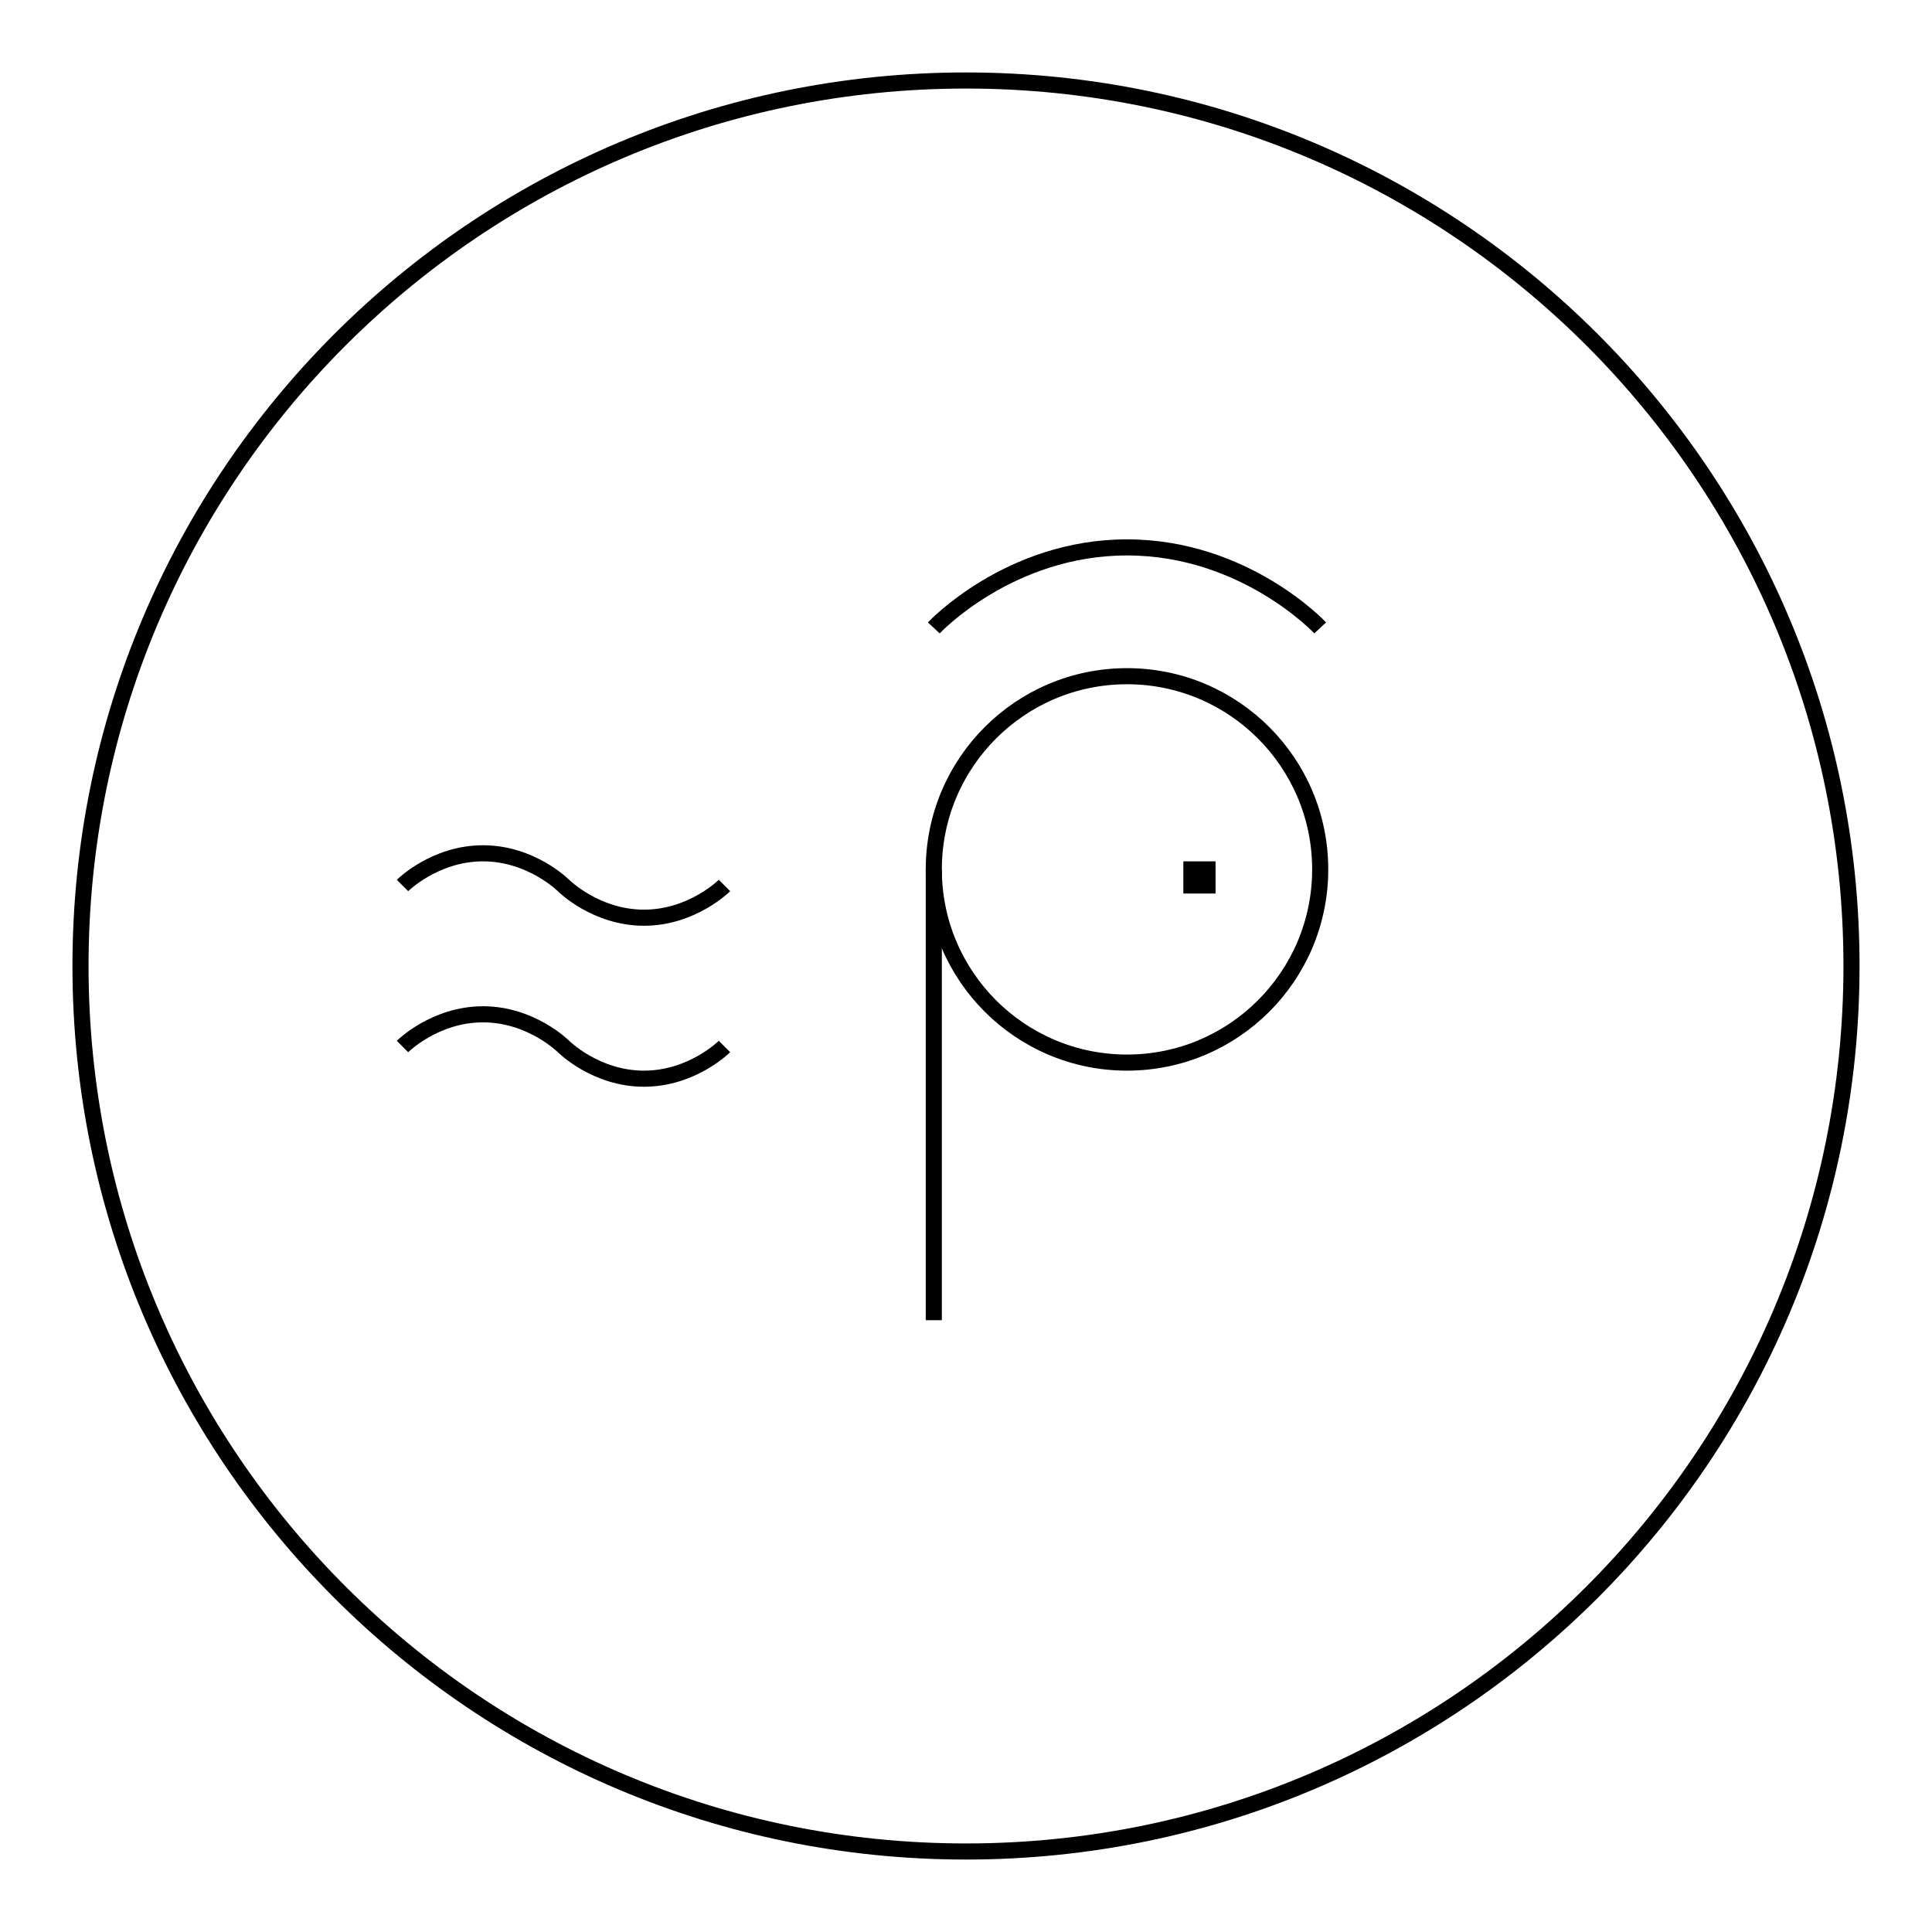
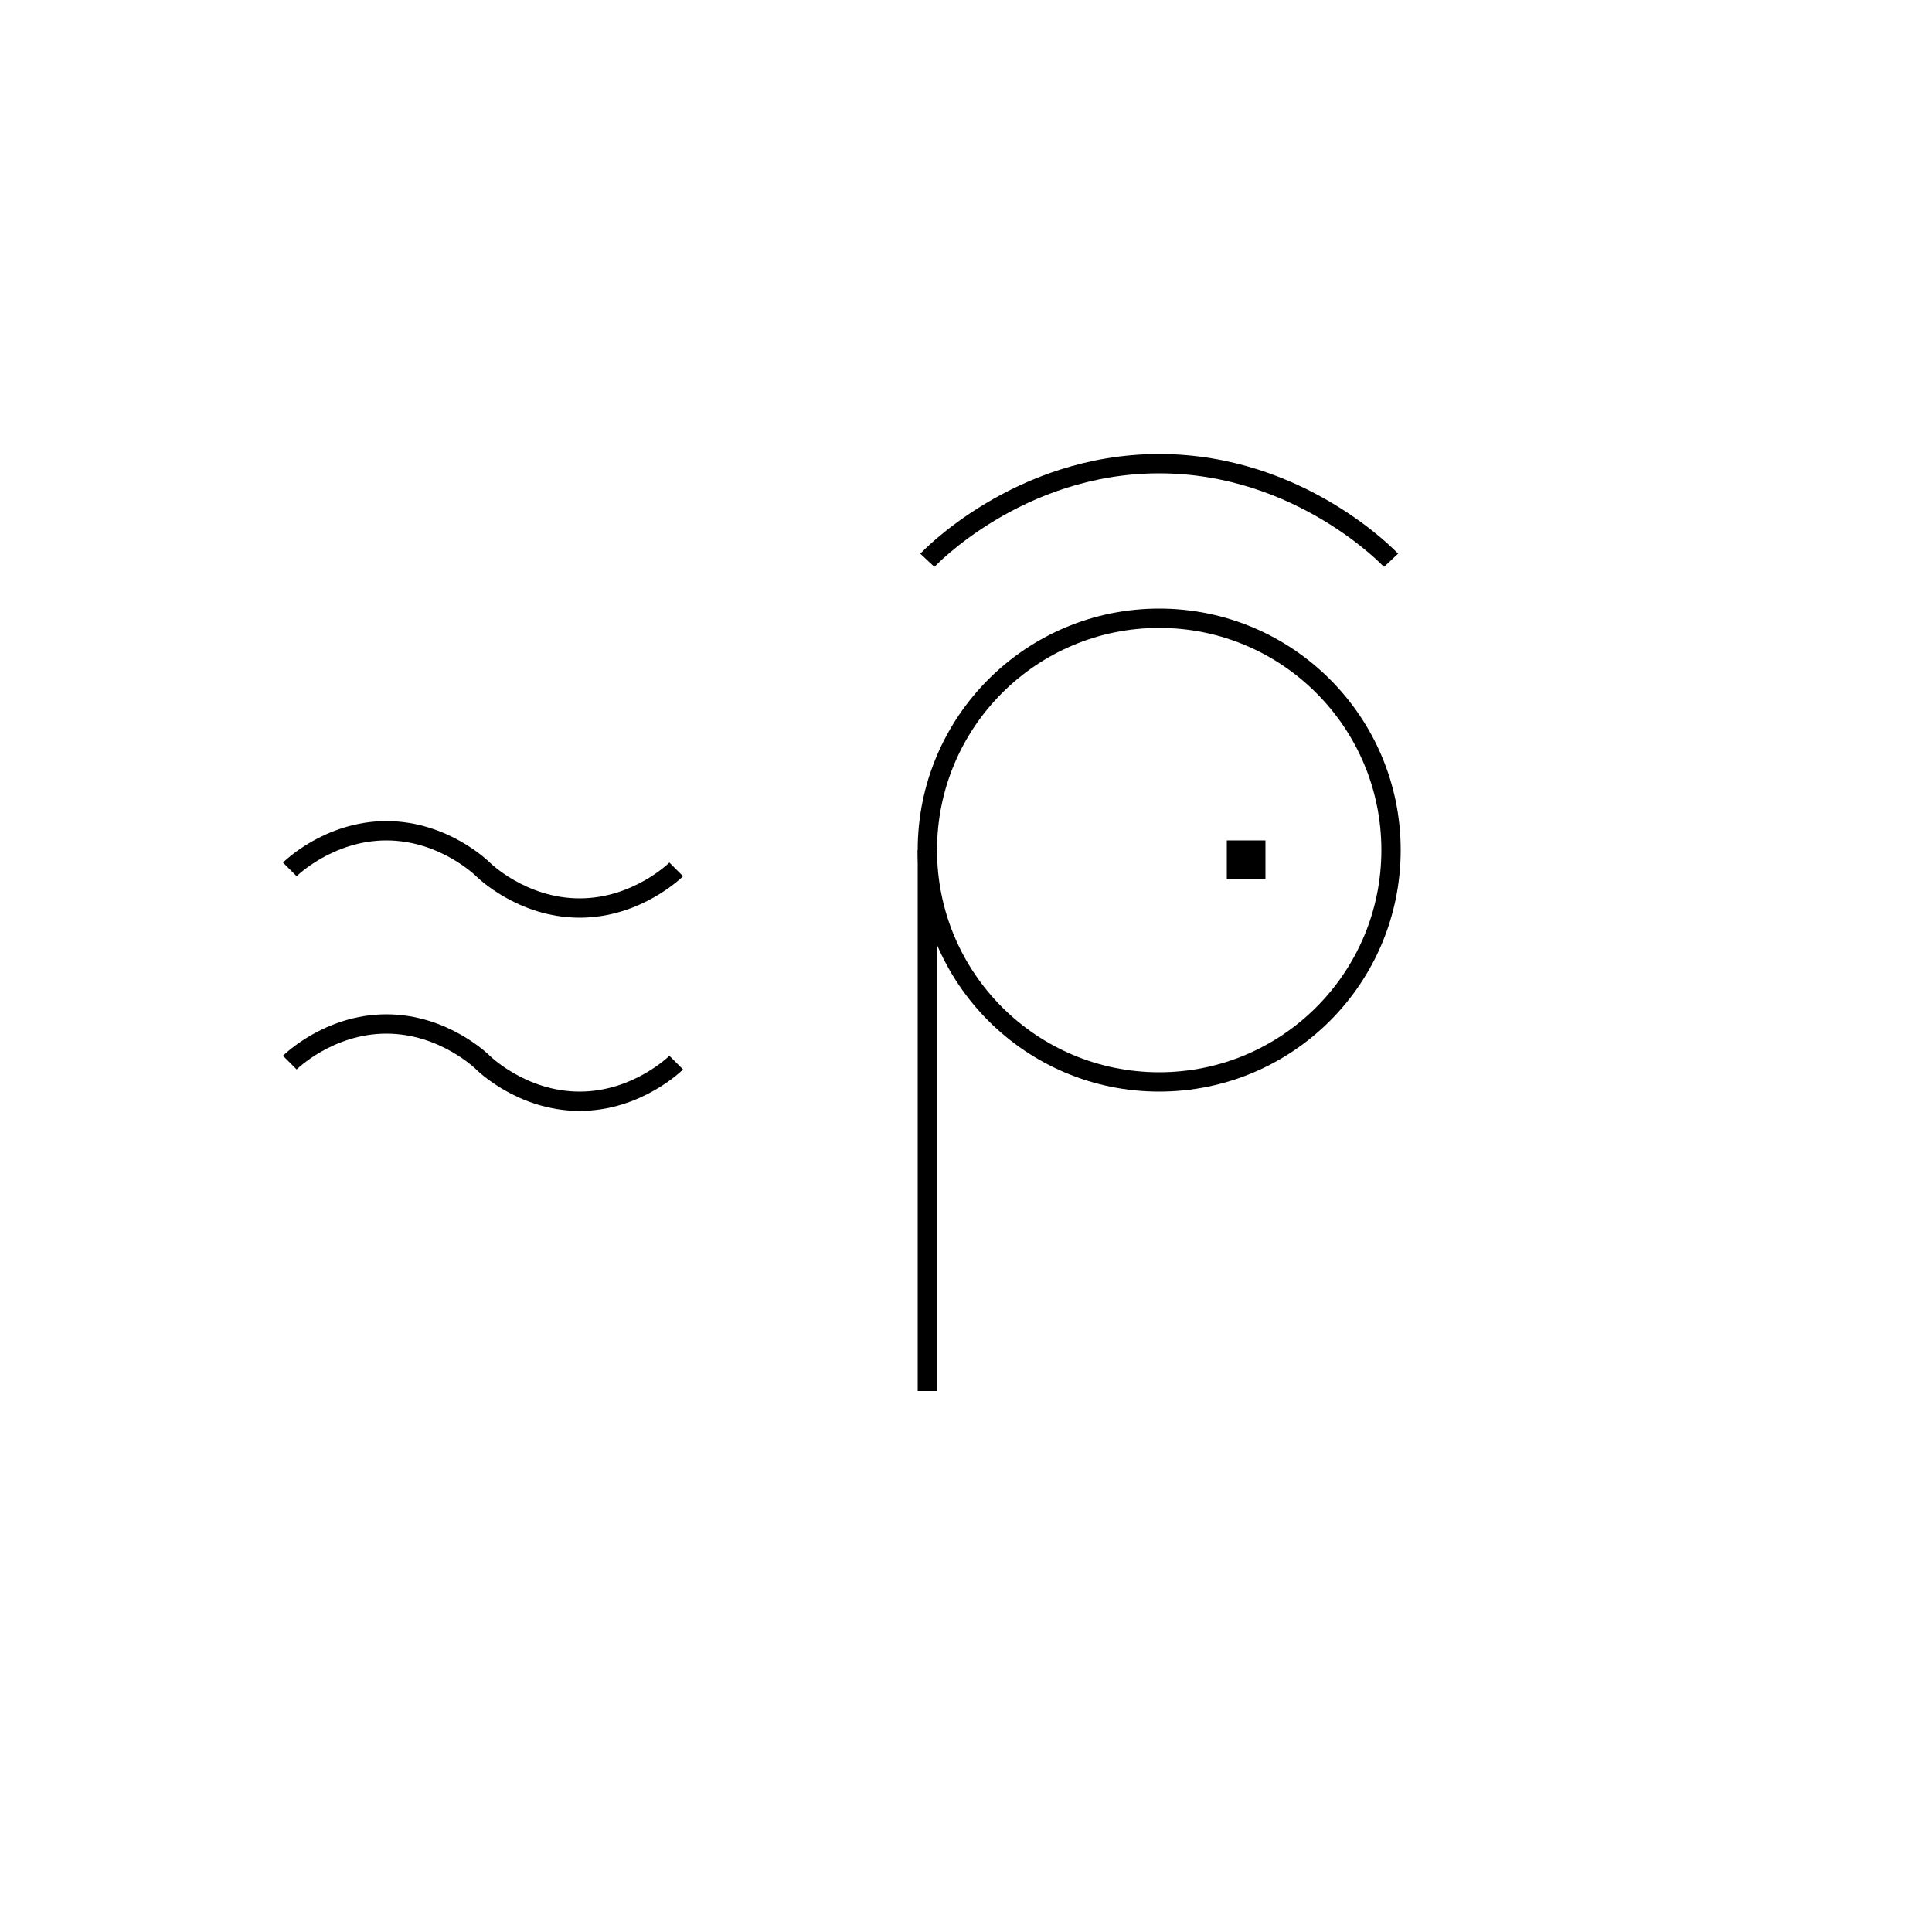
- <svg xmlns="http://www.w3.org/2000/svg" viewBox="-10 -10 120 120" fill="none" stroke="currentColor">
-   <circle cx="50" cy="50" r="55" />
+ <svg xmlns="http://www.w3.org/2000/svg" viewBox="0 0 100 100" fill="none" stroke="currentColor">
  <circle cx="60" cy="44" r="12" />
  <path d="M48 44v28" />
  <path d="M48 29s4.667-5 12-5 12 5 12 5" />
  <path d="M64 45v-1h1v1h-1z" />
  <path d="M15 45s2-2 5-2 5 2 5 2 2 2 5 2 5-2 5-2" />
  <path d="M15 55s2-2 5-2 5 2 5 2 2 2 5 2 5-2 5-2" />
</svg>
